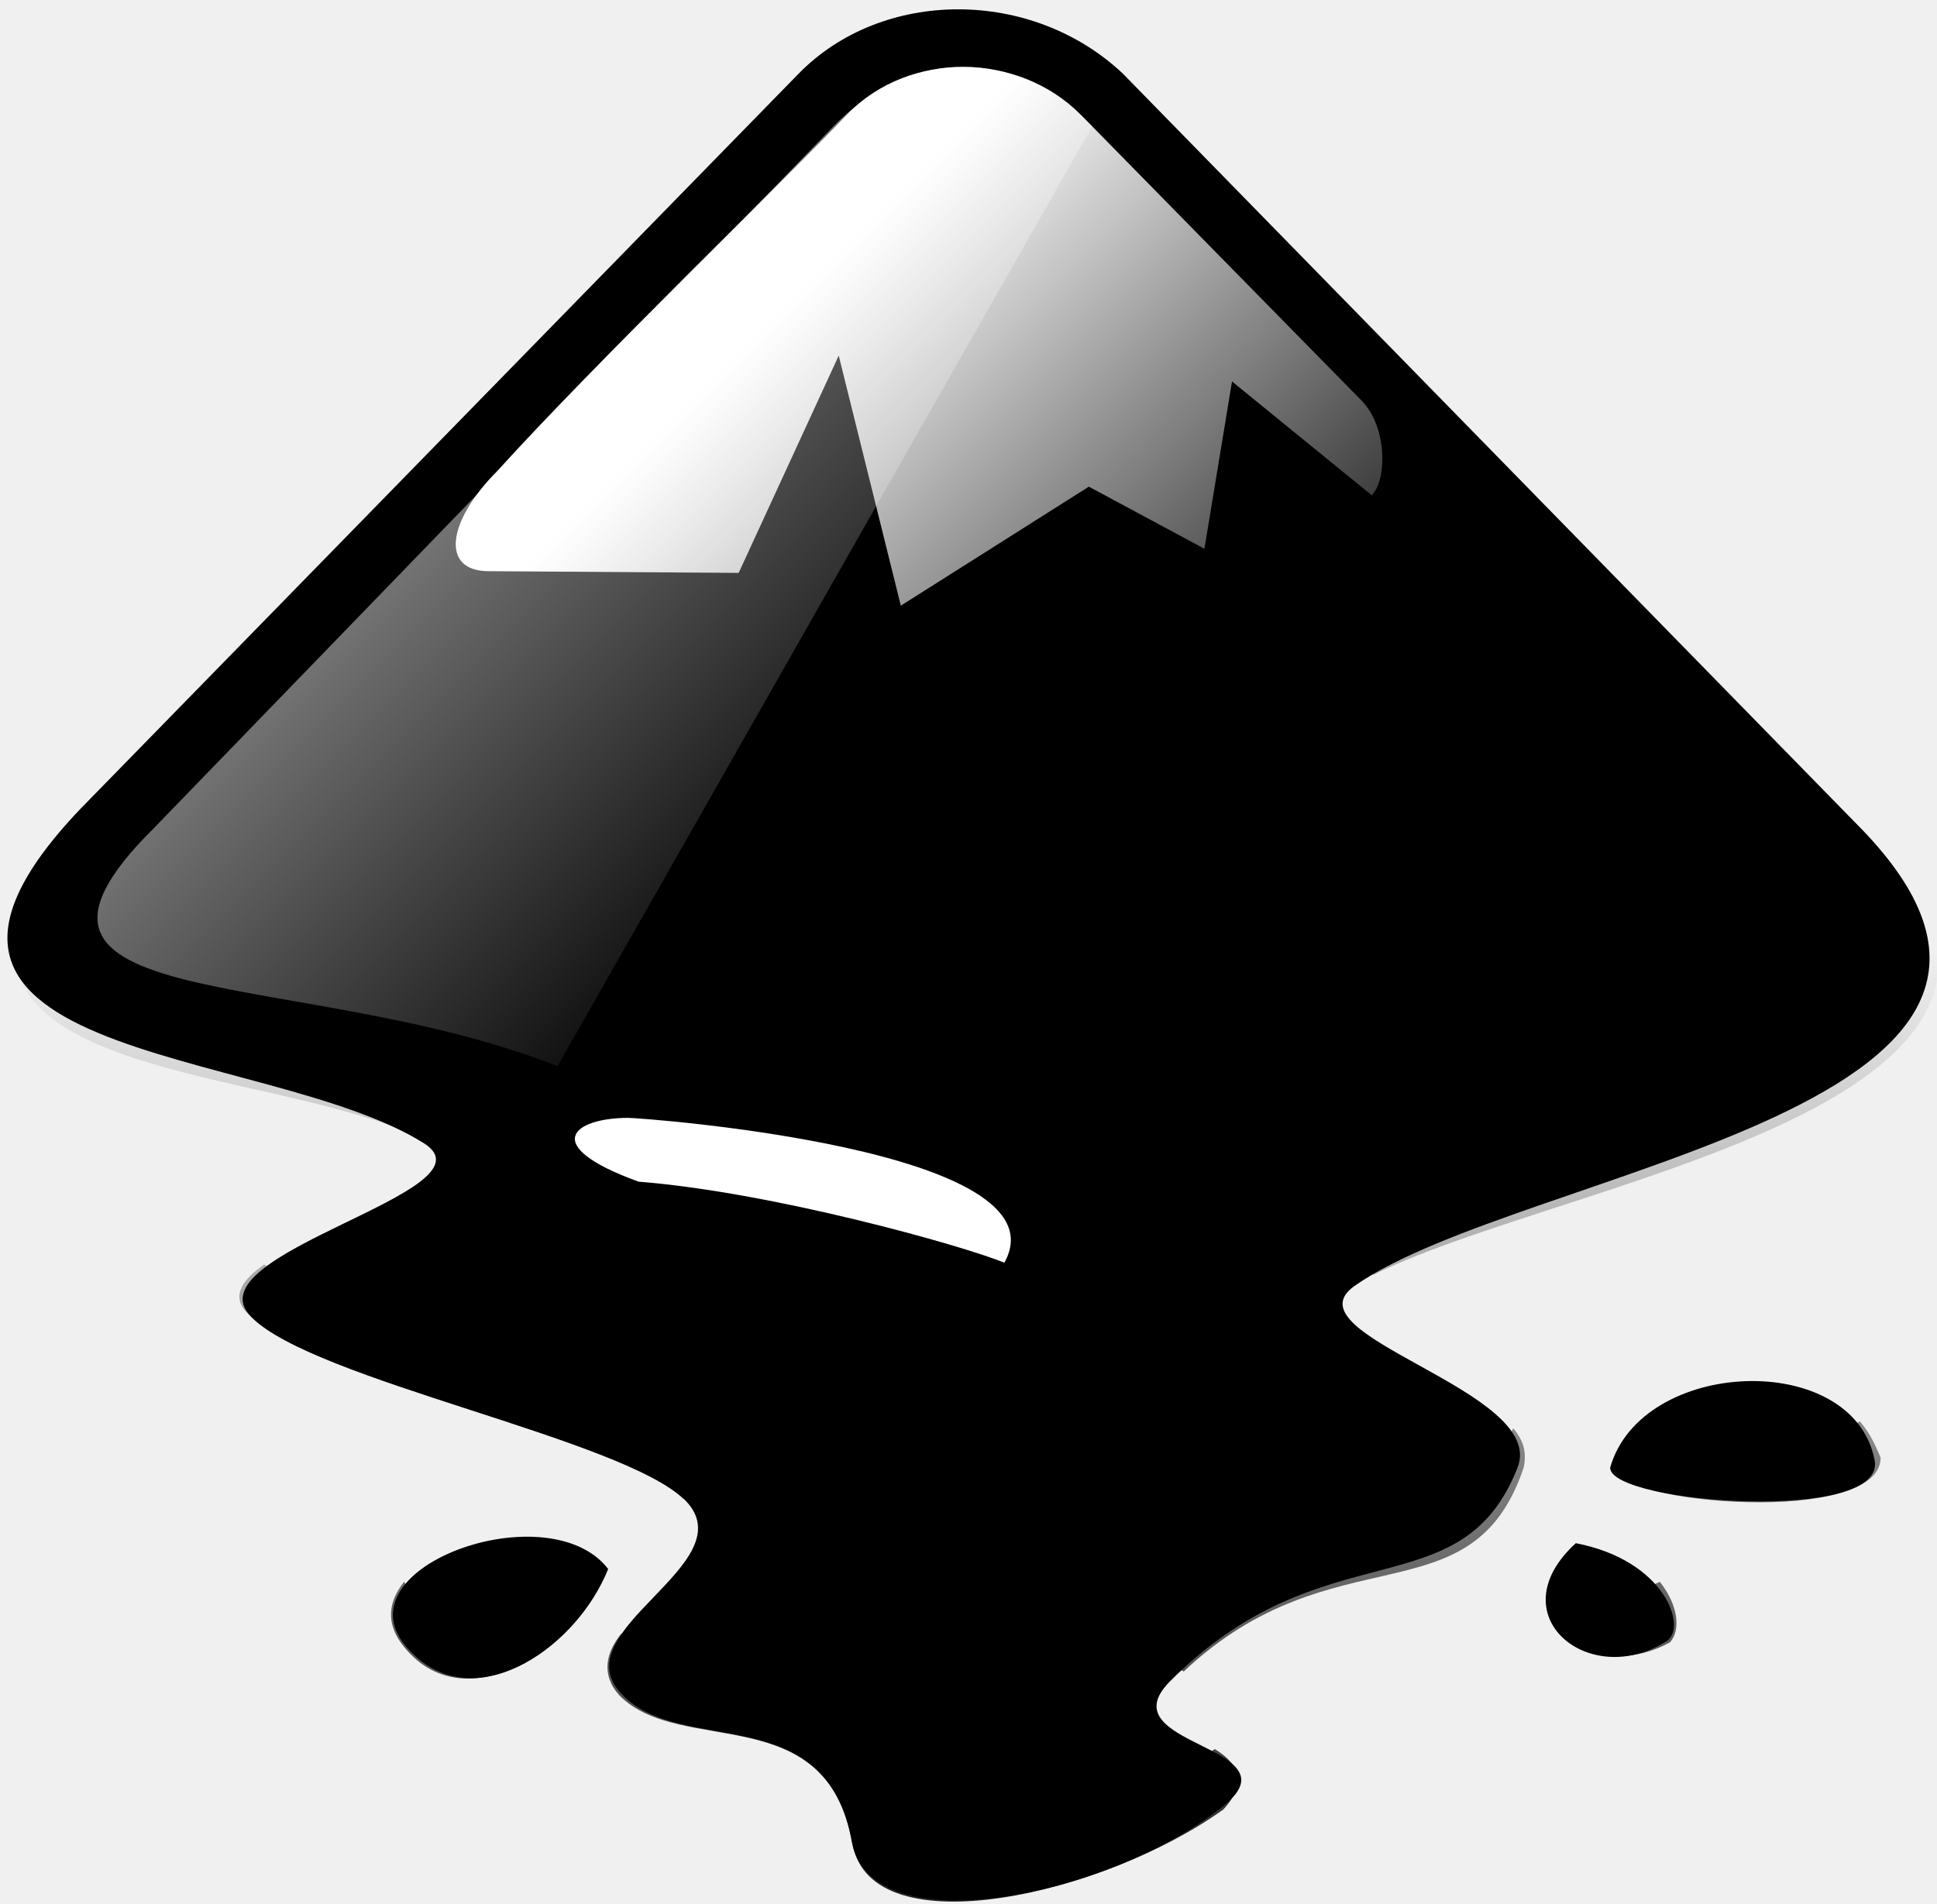
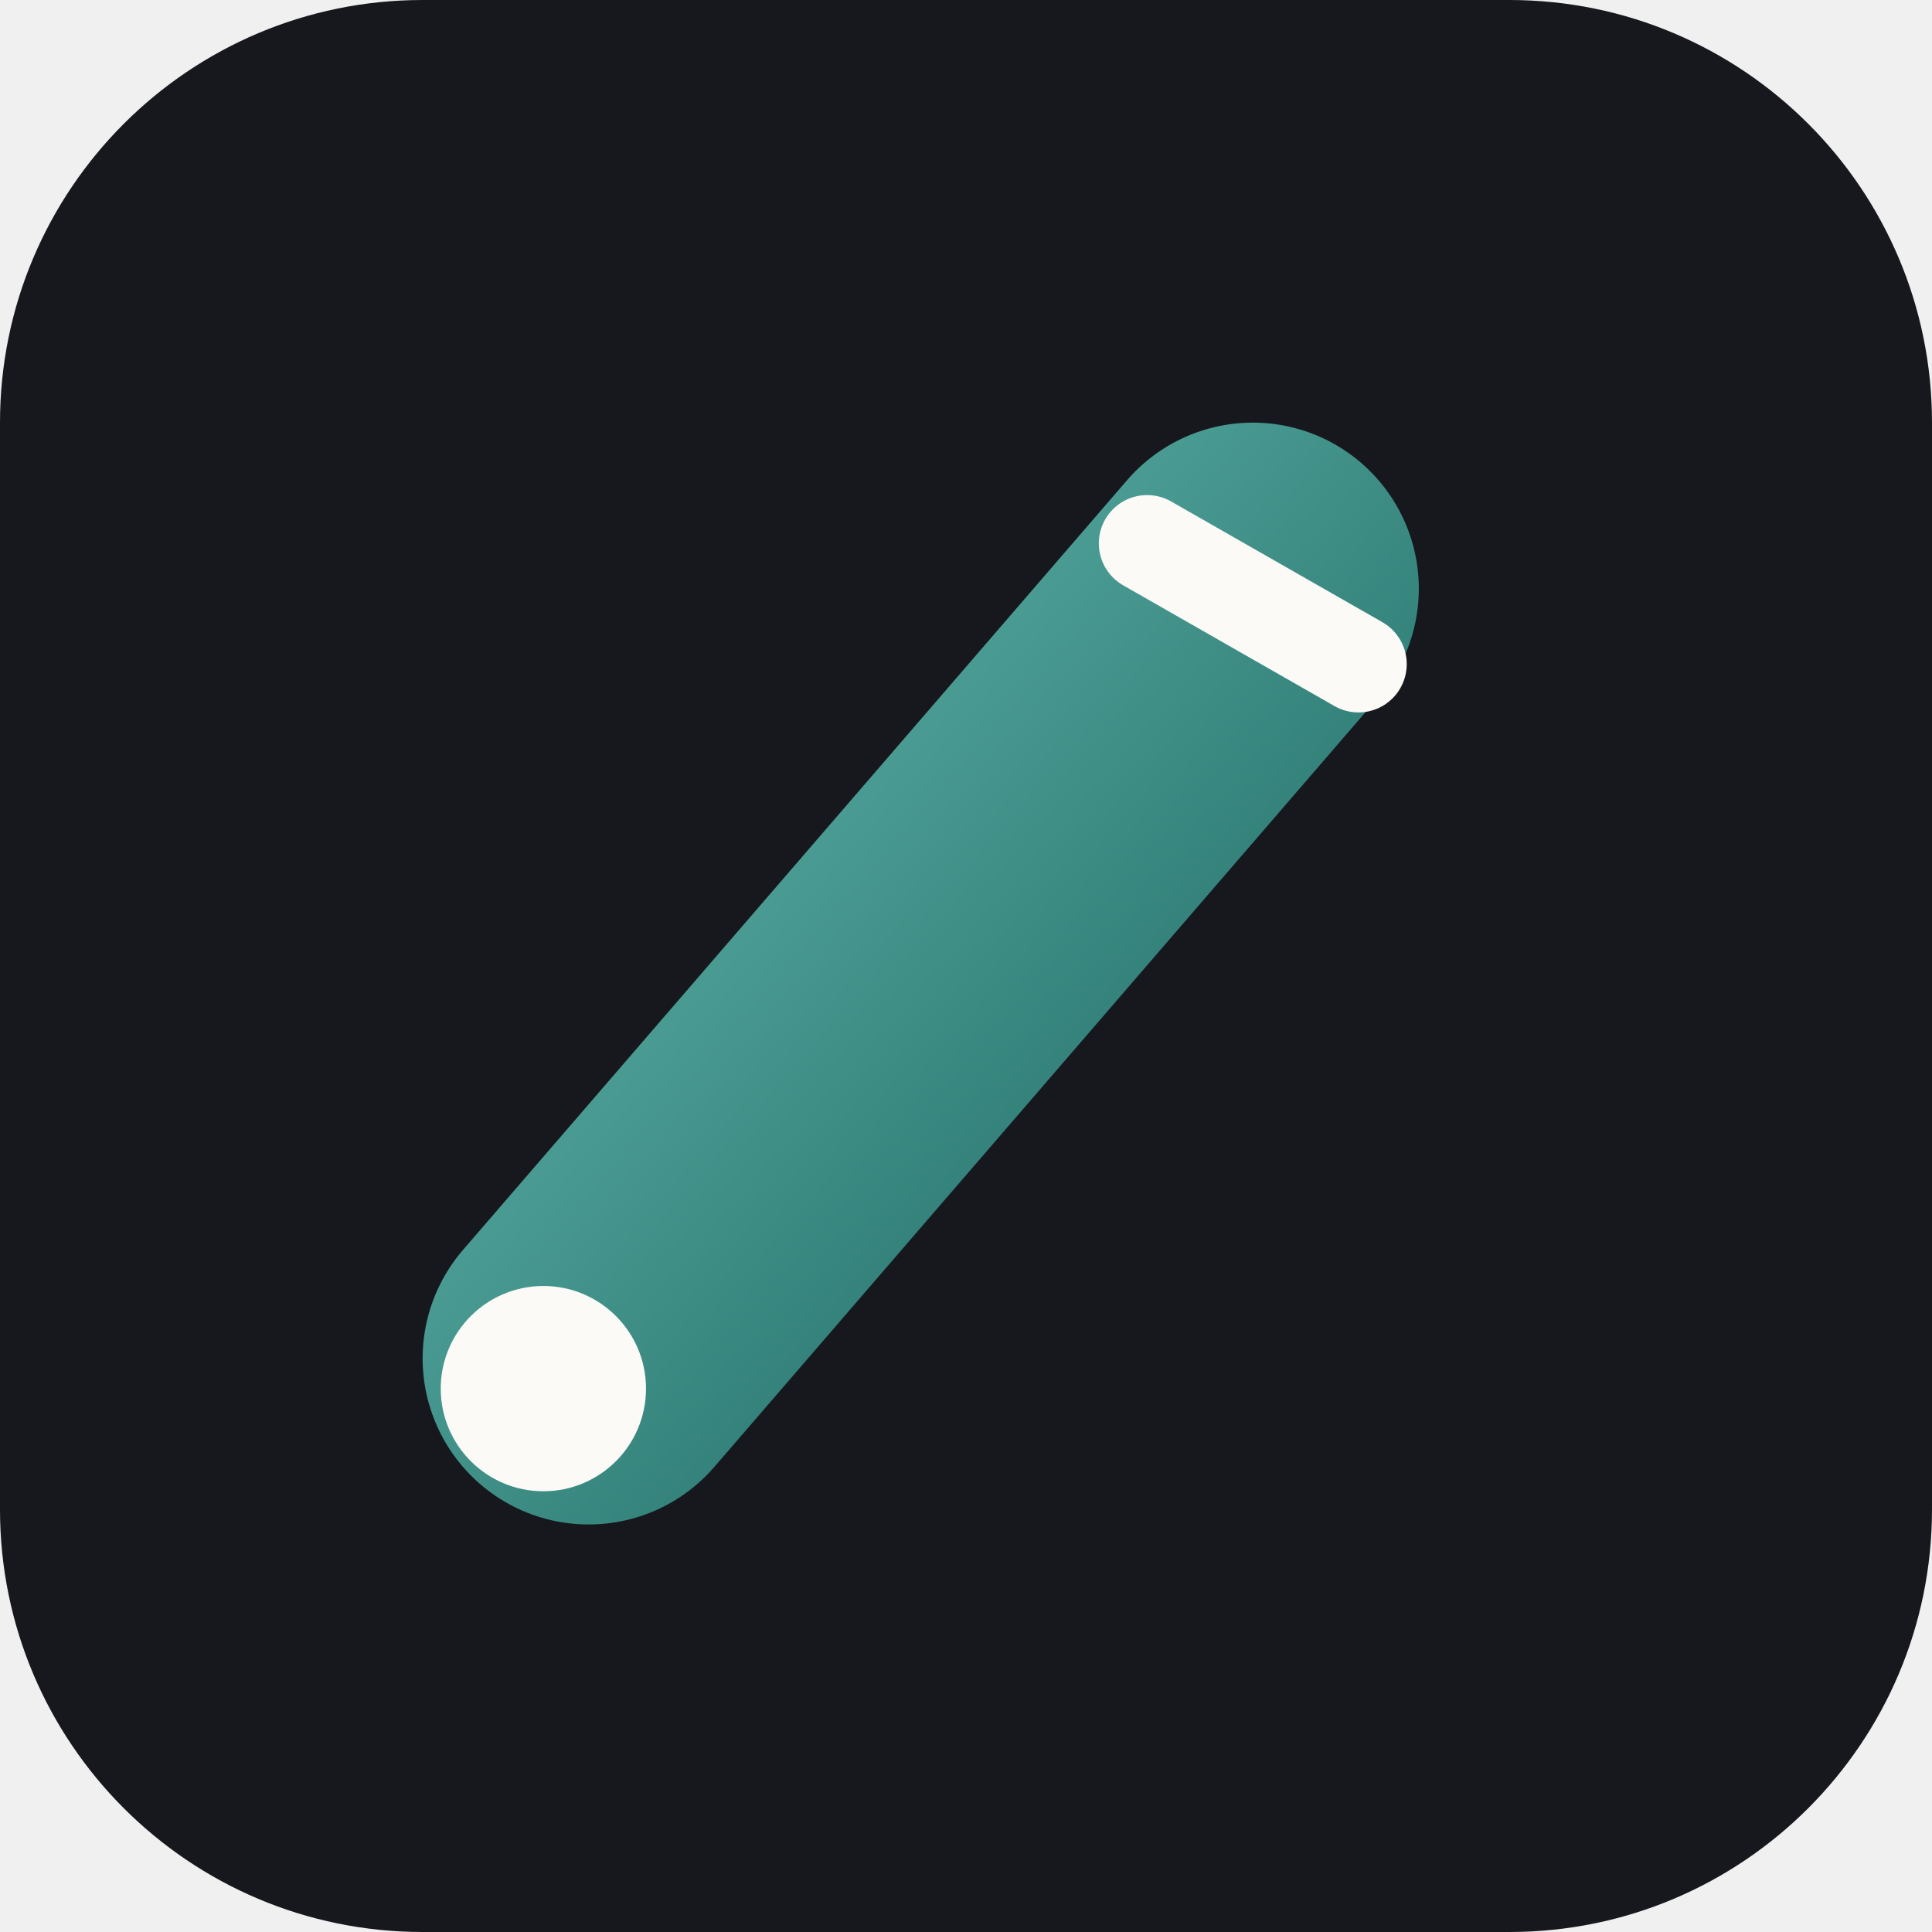
- <svg xmlns="http://www.w3.org/2000/svg" xmlns:xlink="http://www.w3.org/1999/xlink" id="svg1" width="15.011" height="14.758" version="1.1">
-   <defs id="defs3">
-     <linearGradient gradientUnits="userSpaceOnUse" id="linearGradient3731" x1="0" x2="0" xlink:href="#WhiteTransparent" y1="128" y2="76" />
-     <linearGradient gradientUnits="userSpaceOnUse" id="linearGradient3735" x1="33" x2="58" xlink:href="#WhiteTransparent" y1="35" y2="60" />
-     <linearGradient gradientUnits="userSpaceOnUse" id="linearGradient3733" x1="80" x2="60" xlink:href="#WhiteTransparent" y1="20" y2="40" />
-     <linearGradient gradientUnits="userSpaceOnUse" id="linearGradient3737" x1="0" x2="0" xlink:href="#BlackTransparent" y1="128" y2="64" />
-     <linearGradient gradientUnits="userSpaceOnUse" id="BlackTransparent">
-       <stop id="stop12" offset="0" style="stop-color:black;stop-opacity:1" />
-       <stop id="stop14" offset="1" style="stop-color:black;stop-opacity:0" />
+ <svg xmlns="http://www.w3.org/2000/svg" width="16" height="16" viewBox="0 0 64 64">
+   <defs>
+     <linearGradient id="raaj-pen" x1="0" y1="0" x2="1" y2="1">
+       <stop offset="0" stop-color="#5fb3aa" />
+       <stop offset="1" stop-color="#1f6b64" />
    </linearGradient>
-     <linearGradient gradientUnits="userSpaceOnUse" id="WhiteTransparent">
-       <stop id="stop7" offset="0" style="stop-color:white;stop-opacity:1" />
-       <stop id="stop9" offset="1" style="stop-color:white;stop-opacity:0" />
-     </linearGradient>
-     <linearGradient gradientUnits="userSpaceOnUse" id="linearGradient3739" x1="60" x2="90" xlink:href="#WhiteTransparent" y1="20" y2="50" />
-     <linearGradient xlink:href="#BlackTransparent" id="linearGradient1817" gradientUnits="userSpaceOnUse" x1="0" y1="128" x2="0" y2="64" />
-     <linearGradient xlink:href="#BlackTransparent" id="linearGradient1819" gradientUnits="userSpaceOnUse" x1="0" y1="128" x2="0" y2="64" />
-     <linearGradient xlink:href="#BlackTransparent" id="linearGradient1821" gradientUnits="userSpaceOnUse" x1="0" y1="128" x2="0" y2="64" />
-     <linearGradient xlink:href="#BlackTransparent" id="linearGradient1823" gradientUnits="userSpaceOnUse" x1="0" y1="128" x2="0" y2="64" />
-     <linearGradient xlink:href="#BlackTransparent" id="linearGradient1825" gradientUnits="userSpaceOnUse" x1="0" y1="128" x2="0" y2="64" />
-     <linearGradient xlink:href="#BlackTransparent" id="linearGradient1827" gradientUnits="userSpaceOnUse" x1="0" y1="128" x2="0" y2="64" />
-     <linearGradient xlink:href="#BlackTransparent" id="linearGradient1829" gradientUnits="userSpaceOnUse" x1="0" y1="128" x2="0" y2="64" />
  </defs>
-   <path style="display:inline;fill:#000000;fill-opacity:1;stroke-width:0.133;enable-background:new" d="M 6.189,0.571 0.711,6.18 C -1.363,8.254 2.054,8.081 3.29,8.865 3.862,9.237 1.455,9.716 1.947,10.208 c 0.479,0.492 2.885,0.944 3.364,1.422 0.479,0.492 -0.971,1.01 -0.492,1.502 0.465,0.492 1.582,0.027 1.782,1.143 0.146,0.824 2.048,0.412 2.899,-0.292 0.532,-0.452 -0.917,-0.452 -0.439,-0.944 1.197,-1.21 2.26,-0.545 2.699,-1.662 0.239,-0.598 -1.808,-1.024 -1.263,-1.409 1.303,-0.917 6.09,-1.382 3.883,-3.589 L 8.702,0.571 c -0.705,-0.665 -1.862,-0.665 -2.513,0 z M 12.478,11.377 c 0,0.279 2.167,0.439 2.048,-0.066 -0.173,-0.851 -1.808,-0.784 -2.048,0.066 z M 3.237,12.853 C 3.729,13.278 4.474,12.76 4.713,12.162 4.234,11.537 2.466,12.202 3.237,12.853 Z m 8.975,-0.891 c -0.612,0.558 0.106,1.143 0.705,0.758 0.16,-0.106 -0.013,-0.625 -0.705,-0.758 z" id="use7631" />
-   <g id="inkscape-logo" transform="matrix(0.1336824,0,0,0.1336824,-1.053287,-1.187227)">
-     <use class="outline-big" height="128" id="use32" style="opacity:0.1;fill:none" width="128" x="0" xlink:href="#outline1" y="0" />
-     <use class="outline-small" height="128" id="use34" style="opacity:0.2;fill:none" width="128" x="0" xlink:href="#outline1" y="0" />
-     <use class="black;" height="128" id="use36" width="128" x="0" xlink:href="#outline1" y="0" />
-     <use class="stroke-highlight" clip-path="url(#clipoutline1)" height="128" id="use38" style="opacity:0.2;fill:none" width="128" x="0" xlink:href="#outline1" y="0" />
-     <use class="specularity" height="128" id="use40" style="opacity:0.5;fill:url(#linearGradient3731)" width="128" x="0" xlink:href="#outline1" y="0" />
-     <use class="low-specularity" height="128" id="use42" style="opacity:0.25;fill:url(#linearGradient3733)" width="128" x="0" xlink:href="#outline1" y="0" />
-     <path class="specularity" d="m 16.8,56.9 c -11.1,11 8.4,7.9 23.4,13.8 l 31,-54.5 c -4.7,-4.8 -10.7,-4.4 -15,0 z" id="path44" style="opacity:0.5;fill:url(#linearGradient3735)" />
-     <path style="fill:url(#linearGradient1817)" d="m 43.9,103.6 c -0.9,1.1 -1.2,2.4 -0.1,3.6 3.6,3.6 12,0.1 13.5,8.6 1.1,6.1 14.7,2.9 21.5,-2 1.5,-1.64 0.8,-2.7 -0.5,-3.5 -7.1,4.8 -20,7.7 -21,1.9 -1.5,-8.5 -9.8,-5.1 -13.4,-8.6 z" id="path1815" />
-     <path style="fill:url(#linearGradient1819)" d="m 98.3,99.7 c -2.3,3.7 2.3,6.7 6.4,4.4 0.6,-0.7 0.5,-2.1 -0.6,-3.5 -2.4,1.2 -4.7,0.5 -5.8,-0.9 z" id="path1813" />
-     <path style="fill:url(#linearGradient1821)" d="m 41.6,98.7 c -2.4,3.2 -6.6,5.3 -9.6,2.7 -0.3,-0.2 -0.5,-0.5 -0.7,-0.8 -1.1,1.4 -1.1,2.9 0.7,4.5 3.6,3.1 9.3,-0.8 11,-5.2 -0.3,-0.5 -0.9,-0.9 -1.4,-1.2 z" id="path1811" />
-     <path style="fill:url(#linearGradient1823)" d="m 95.6,91.7 c -3.4,7.1 -11.3,2.5 -19.8,11.1 -1.4,1.5 -0.6,2.3 0.7,3 8.7,-8.2 16.7,-2.9 19.7,-11.8 0.2,-0.9 0,-1.6 -0.6,-2.3 z" id="path1809" />
-     <path style="fill:url(#linearGradient1825)" d="m 103,91.3 c -0.7,0.8 -1.3,1.7 -1.5,2.7 0,2.1 15.4,3.4 15.4,-0.6 -0.3,-0.7 -0.6,-1.4 -1.2,-2.1 -2.8,1.6 -9.7,1.2 -12.7,0 z" id="path1807" />
-     <path style="fill:url(#linearGradient1827)" d="m 23.2,82.2 c -1.3,0.9 -2,1.9 -0.9,2.9 3.5,3.7 21.5,7.1 25.2,10.7 0.9,-1.2 1.2,-2.4 0.1,-3.6 -3.4,-3.4 -19.4,-6.6 -24.4,-10 z" id="path1805" />
-     <path style="fill:#ffffff" d="m 44.3,73.7 c -3.2,0 -5.2,1.6 0.6,3.7 7.7,0.6 18.8,3.7 21.2,4.7 3.7,-6.6 -21,-8.4 -21.8,-8.4 z" id="path1803" />
-     <path style="fill:url(#linearGradient1829)" d="m 120,62.7 c -2.7,8.9 -25.5,12.3 -33.4,17 -1.1,1.1 -0.4,2.1 0.9,3.1 9.8,-4.9 35.7,-8.7 32.5,-20.1 z" id="path1801" />
-     <path style="fill:url(#linearGradient3737)" d="m 8.9,61.7 c -2.6,9.4 13.4,9.2 22.3,12.7 1.5,-0.9 2.3,-2 1.2,-3 C 25.2,67.8 11,67.8 8.9,61.7 Z" id="path46" />
-     <path class="full-specularity" d="m 70.5,15.5 16.3,16.6 c 1.5,1.5 1.5,4.6 0.6,5.5 L 79.3,31 77.7,40.7 71,37.1 60.1,44 56.5,29.5 50.7,42.1 36.2,42 c -2.8,0 -2.4,-2.9 0.5,-5.8 5.7,-6.3 16.8,-17 20.3,-20.7 3.6,-3.7 9.9,-3.6 13.5,0 z" id="icecap" style="fill:url(#linearGradient3739)" />
-   </g>
+   <rect width="64" height="64" rx="14" fill="#16181d" />
+   <path d="M19.5 45 L41.5 19.5" stroke="url(#raaj-pen)" stroke-width="11" stroke-linecap="round" />
+   <circle cx="18" cy="46" r="3.4" fill="#fbfaf7" />
+   <path d="M38 18 L45 22" stroke="#fbfaf7" stroke-width="3.2" stroke-linecap="round" />
</svg>
